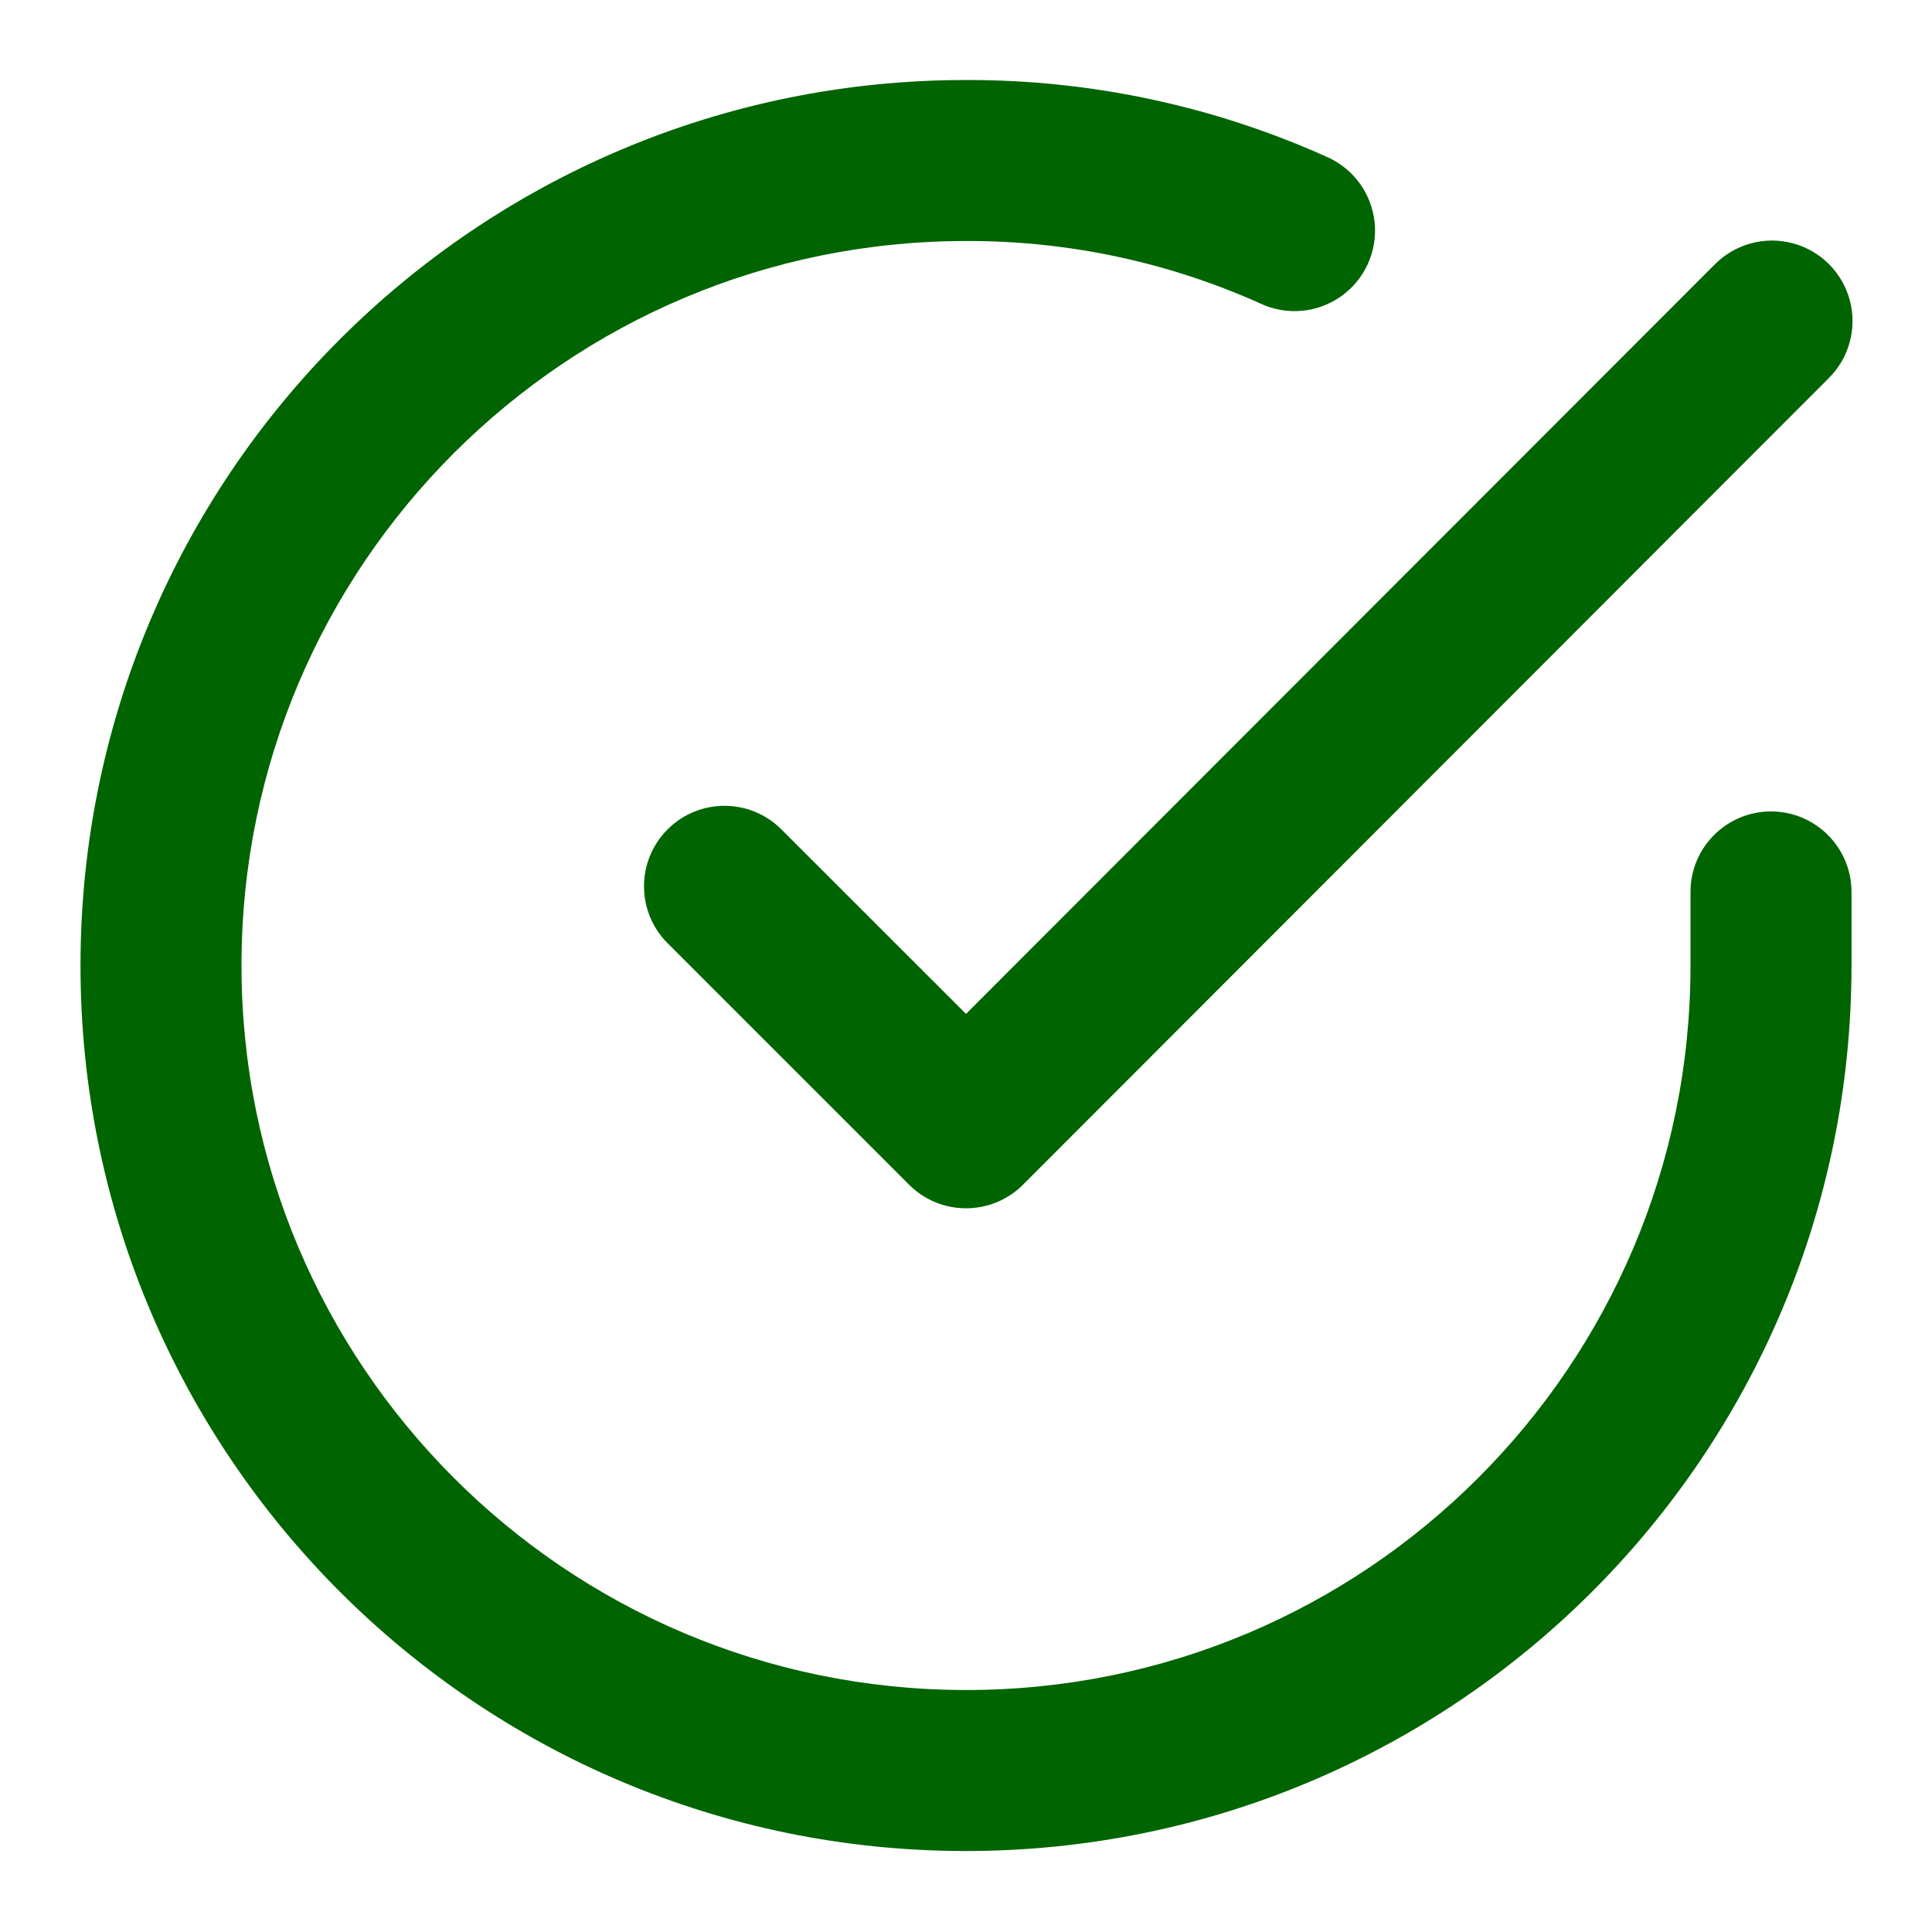
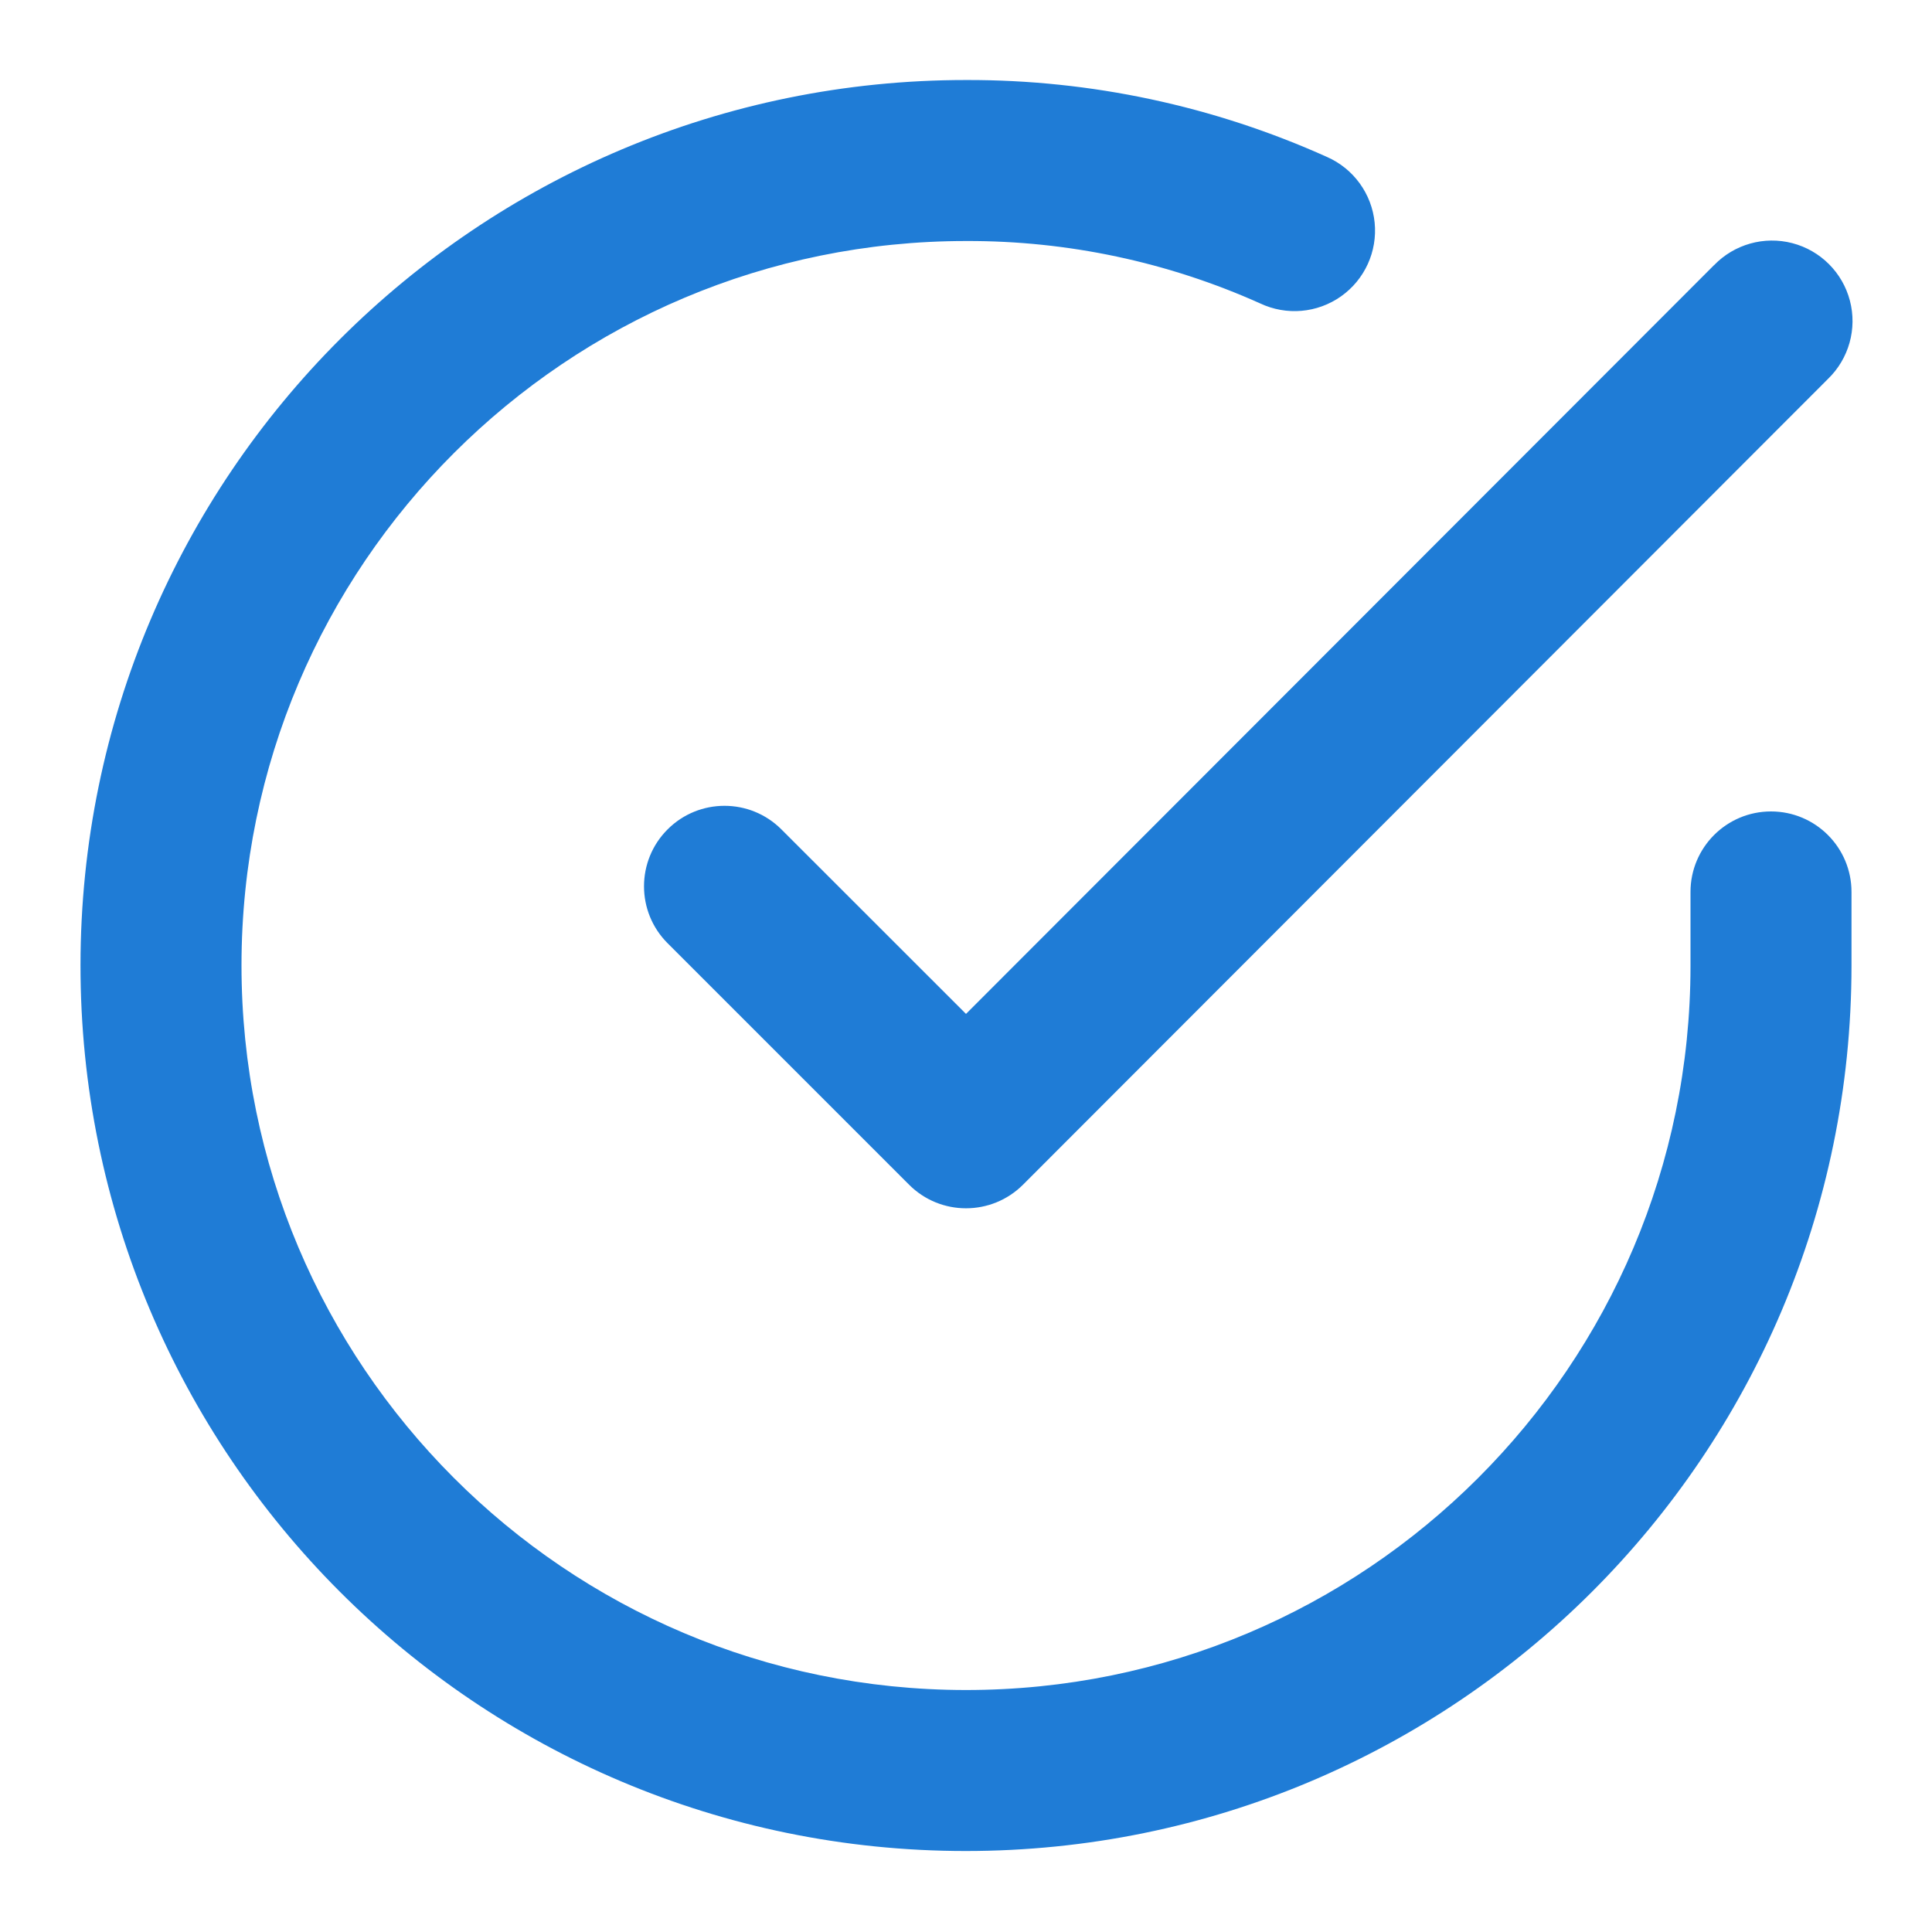
<svg xmlns="http://www.w3.org/2000/svg" viewBox="0 0 24 24">
-   <path fill="#006400" d="M21 11.08V12c-.001 2.485-1.009 4.733-2.64 6.362s-3.88 2.634-6.365 2.632-4.734-1.009-6.362-2.64S2.999 14.475 3 11.989s1.009-4.733 2.64-6.362 3.88-2.634 6.365-2.633a8.844 8.844 0 0 1 3.649.775 1 1 0 1 0 .831-1.819 10.85 10.85 0 0 0-4.479-.956C8.969.992 6.217 2.223 4.226 4.211S1.002 8.951 1 11.988s1.229 5.789 3.217 7.78 4.739 3.225 7.776 3.226 5.789-1.229 7.78-3.217S22.998 15.038 23 12v-.92a1 1 0 0 0-2 0zm.293-7.787L12 12.595l-2.293-2.292a.999.999 0 1 0-1.414 1.414l3 3c.391.391 1.024.39 1.415 0l10-10.01a1 1 0 1 0-1.415-1.413z" />
+   <path fill="#1f7cd6" d="M21 11.08V12c-.001 2.485-1.009 4.733-2.64 6.362s-3.88 2.634-6.365 2.632-4.734-1.009-6.362-2.64S2.999 14.475 3 11.989s1.009-4.733 2.64-6.362 3.88-2.634 6.365-2.633a8.844 8.844 0 0 1 3.649.775 1 1 0 1 0 .831-1.819 10.85 10.85 0 0 0-4.479-.956C8.969.992 6.217 2.223 4.226 4.211S1.002 8.951 1 11.988s1.229 5.789 3.217 7.78 4.739 3.225 7.776 3.226 5.789-1.229 7.78-3.217S22.998 15.038 23 12v-.92a1 1 0 0 0-2 0zm.293-7.787L12 12.595l-2.293-2.292a.999.999 0 1 0-1.414 1.414l3 3c.391.391 1.024.39 1.415 0l10-10.01a1 1 0 1 0-1.415-1.413z" />
</svg>
